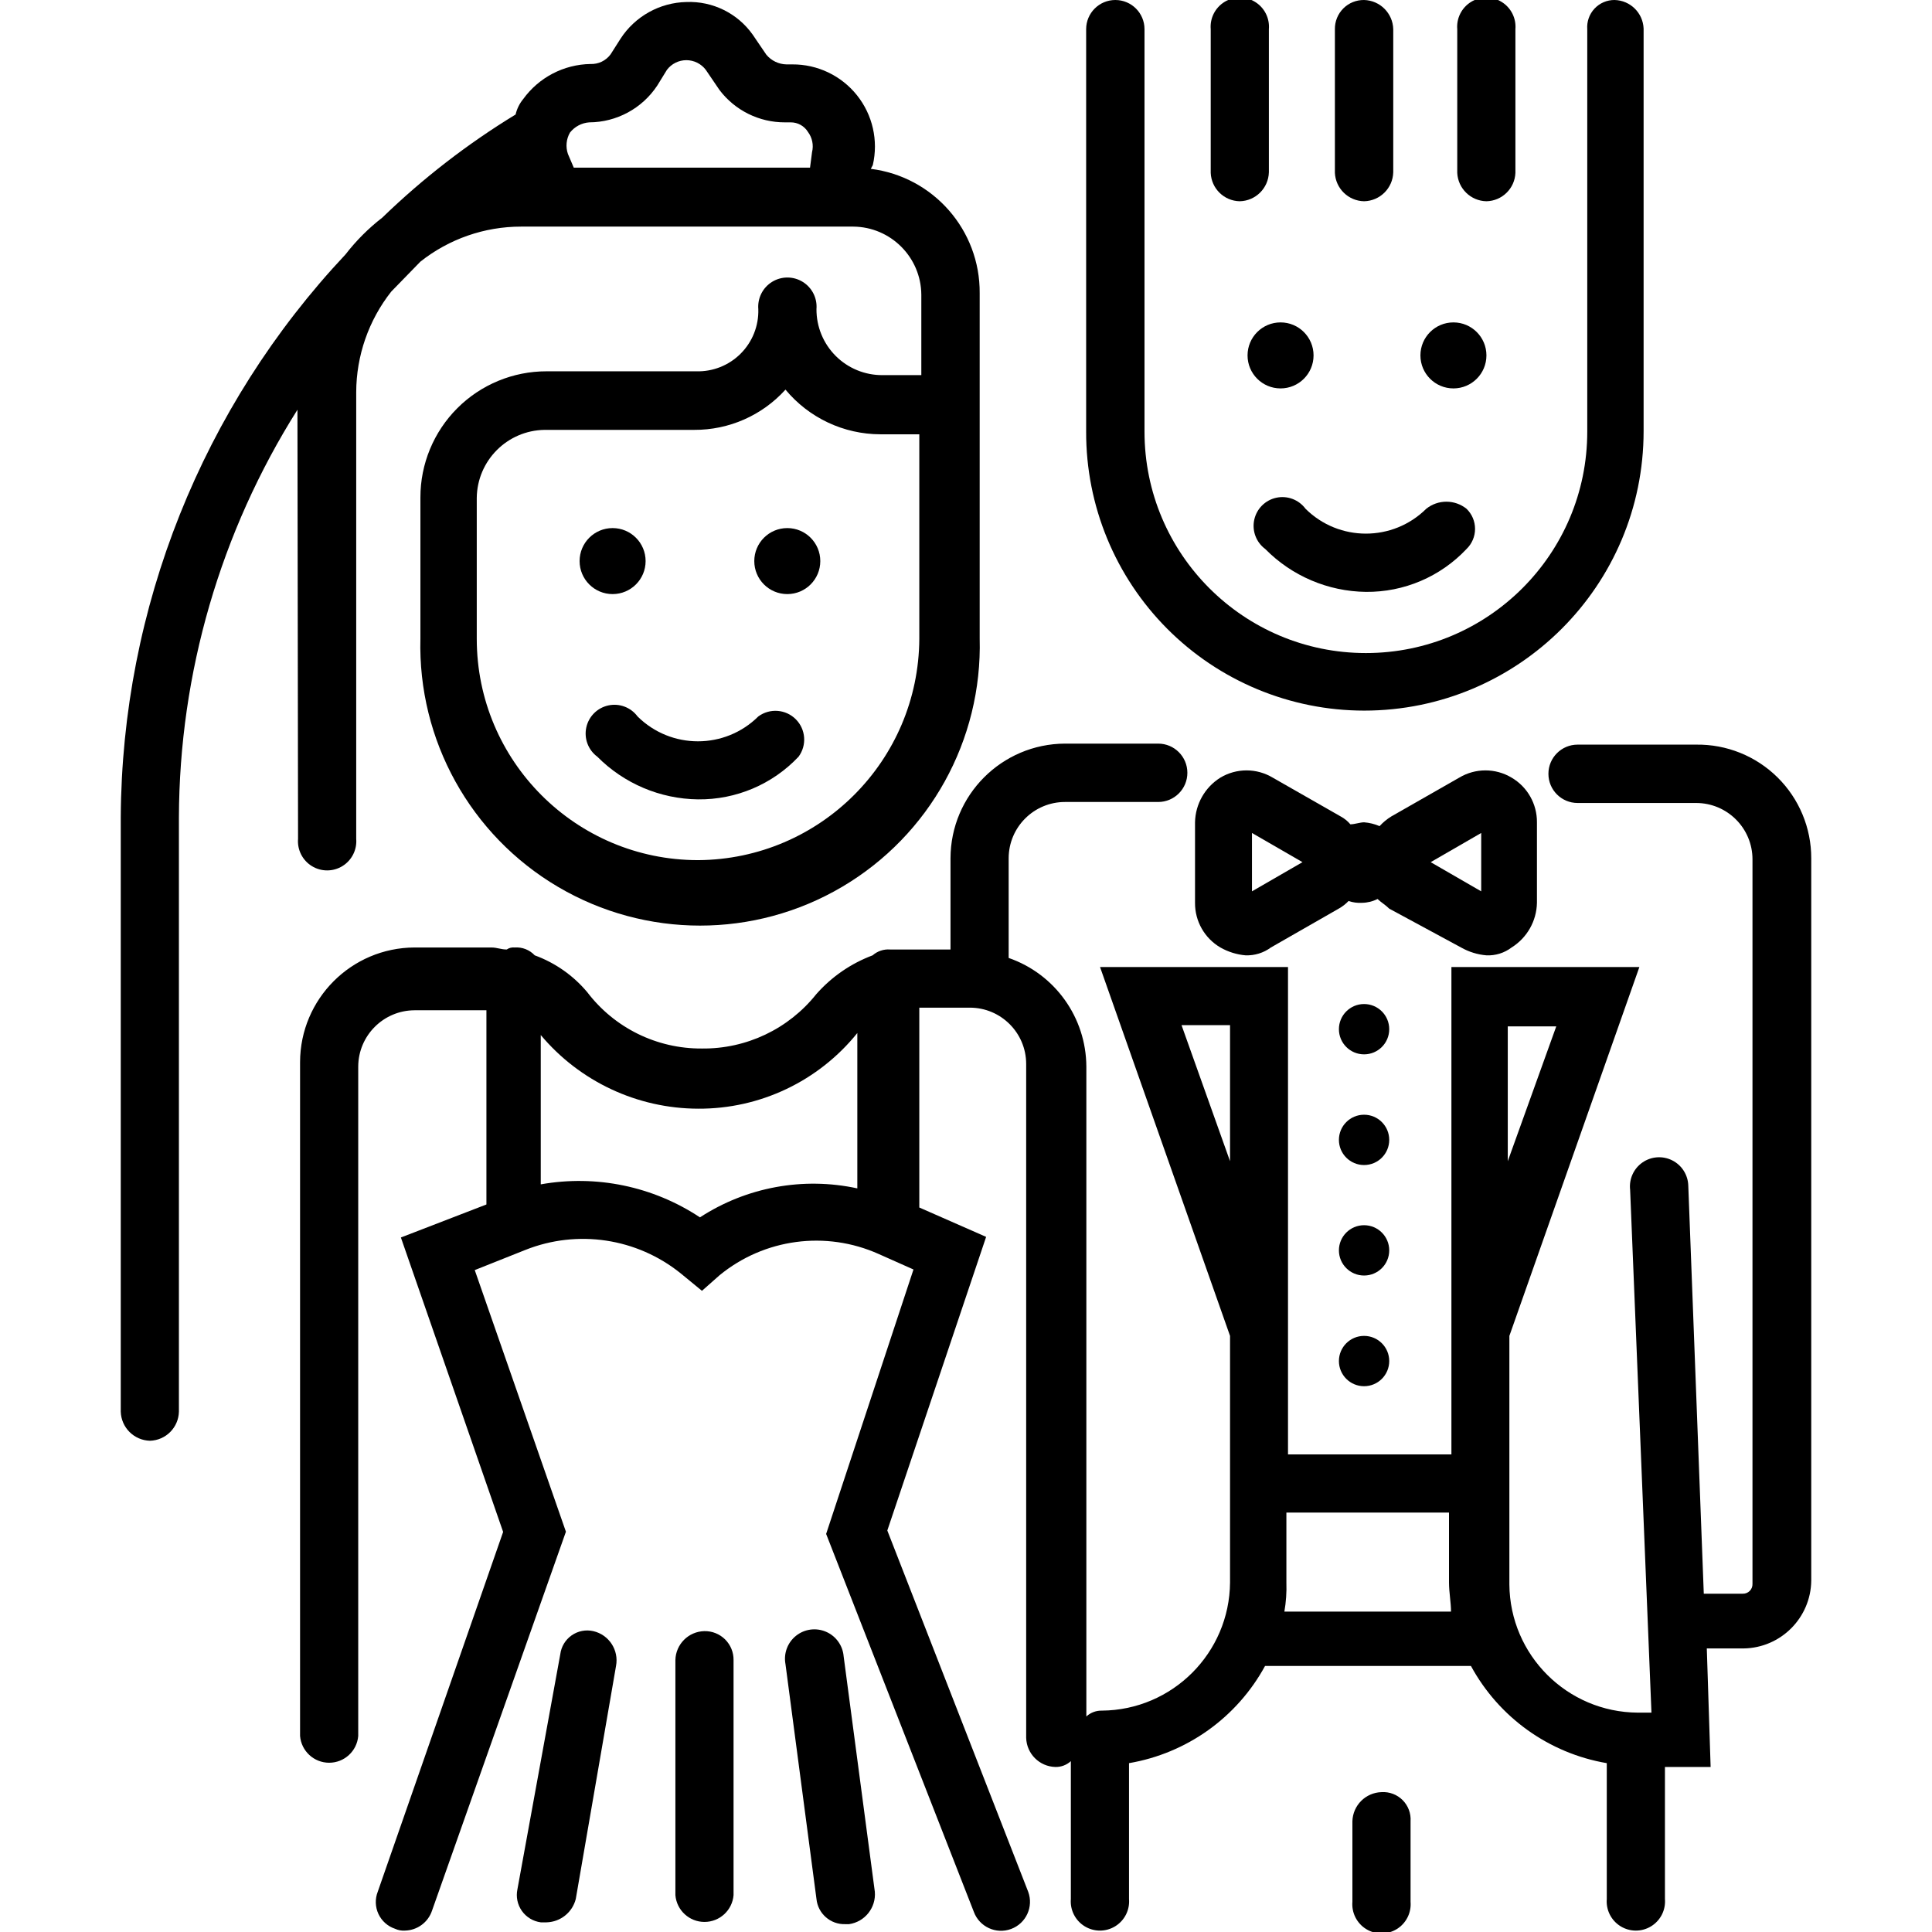
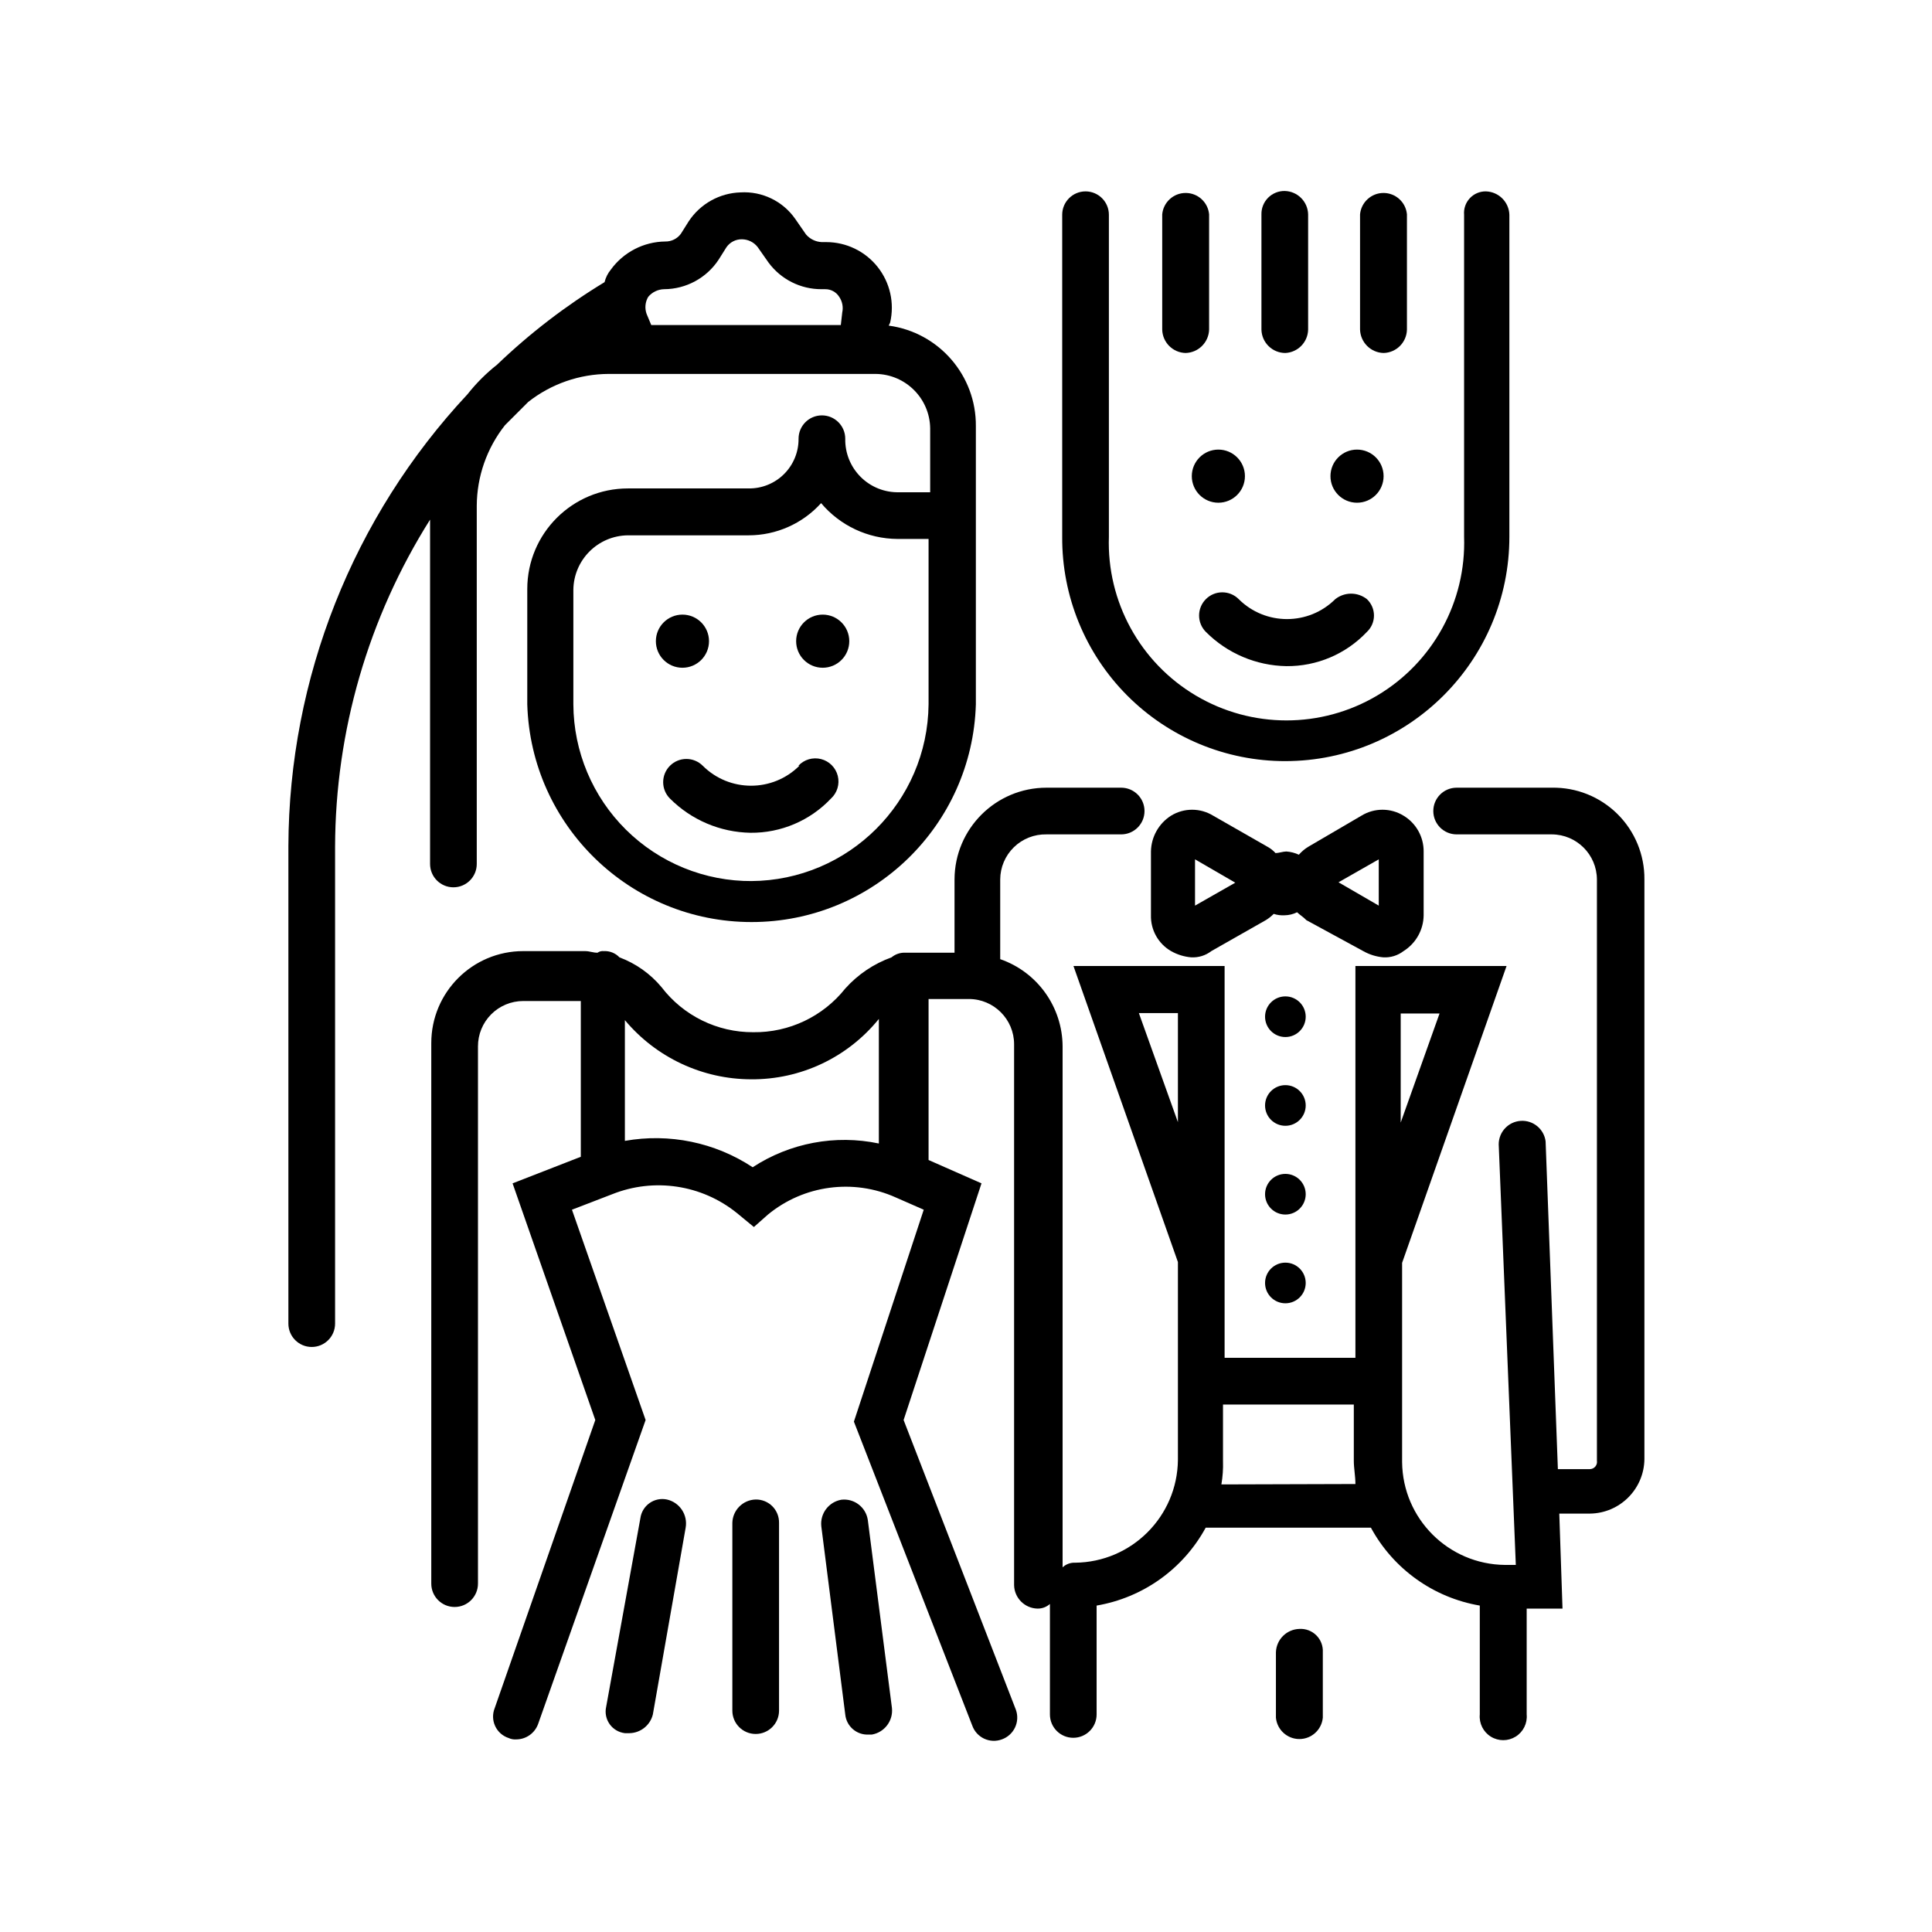
<svg xmlns="http://www.w3.org/2000/svg" viewBox="0 0 96 96">
-   <path class="primary" d="M14.81,41.68a1.45,1.45,0,1,0,2.89,0V19.49a8.11,8.11,0,0,1,1.74-5L20.89,13a8.05,8.05,0,0,1,5-1.74H42.4a3.41,3.41,0,0,1,3.38,3.38v4H43.85a3.26,3.26,0,0,1-3.28-3.28,1.45,1.45,0,1,0-2.89,0,3,3,0,0,1-3.09,3.09H27.16a6.26,6.26,0,0,0-6.27,6.27v7a13.9,13.9,0,1,0,27.79,0V14.57a6.18,6.18,0,0,0-5.41-6.18l.1-.19a4.08,4.08,0,0,0-4-5h-.29a1.34,1.34,0,0,1-1-.48l-.68-1A3.85,3.85,0,0,0,34.11.1a4,4,0,0,0-3.28,1.83l-.49.77a1.18,1.18,0,0,1-1,.48A4.21,4.21,0,0,0,26,4.92a1.86,1.86,0,0,0-.38.77A37.79,37.79,0,0,0,19,10.81a10.22,10.22,0,0,0-1.83,1.83A41.17,41.17,0,0,0,6,40.62V70.14a1.49,1.49,0,0,0,1.45,1.45,1.48,1.48,0,0,0,1.44-1.45V40.62a38.19,38.19,0,0,1,5.89-20.26Zm19.88,1.06a11,11,0,0,1-11-11v-7a3.42,3.42,0,0,1,3.37-3.38h7.43a6.07,6.07,0,0,0,4.54-2,6.14,6.14,0,0,0,4.72,2.22h1.93V31.74A11.06,11.06,0,0,1,34.69,42.74ZM29.28,6.08a4.07,4.07,0,0,0,3.38-1.83l.48-.78a1.21,1.21,0,0,1,1.93,0l.68,1A4.06,4.06,0,0,0,39,6.08h.29a1,1,0,0,1,.86.48,1.2,1.2,0,0,1,.2,1l-.1.77H28.51l-.29-.68a1.29,1.29,0,0,1,.1-1.06A1.34,1.34,0,0,1,29.28,6.08Z" />
-   <circle class="primary" cx="30.44" cy="27.88" r="1.64" />
-   <circle class="primary" cx="39.12" cy="27.88" r="1.64" />
-   <path class="primary" d="M37.68,35.6a4.26,4.26,0,0,1-6,0,1.43,1.43,0,1,0-2,2,7.17,7.17,0,0,0,5,2.12,6.76,6.76,0,0,0,5-2.12,1.43,1.43,0,0,0-2-2Z" />
-   <path class="primary" d="M41.92,82.3a1.46,1.46,0,1,0-2.89.39l1.54,11.67A1.39,1.39,0,0,0,42,95.61h.19A1.5,1.5,0,0,0,43.47,94Z" />
-   <path class="primary" d="M29.48,81.05a1.35,1.35,0,0,0-1.64,1.15L25.71,93.88a1.37,1.37,0,0,0,1.16,1.64h.29a1.54,1.54,0,0,0,1.45-1.16l2-11.58A1.49,1.49,0,0,0,29.48,81.05Z" />
-   <path class="primary" d="M35,81.05a1.47,1.47,0,0,0-1.44,1.44V94.17a1.45,1.45,0,0,0,2.89,0V82.49A1.42,1.42,0,0,0,35,81.05Z" />
-   <path class="primary" d="M67.78,35.31A13.89,13.89,0,0,0,81.67,21.42v-20A1.48,1.48,0,0,0,80.23,0a1.35,1.35,0,0,0-1.36,1.45v20a11,11,0,1,1-22,0v-20a1.45,1.45,0,0,0-2.9,0v20A13.82,13.82,0,0,0,67.78,35.31Z" />
-   <path class="primary" d="M67.78,10a1.48,1.48,0,0,0,1.45-1.44V1.45A1.49,1.49,0,0,0,67.78,0a1.43,1.43,0,0,0-1.45,1.45V8.59A1.48,1.48,0,0,0,67.78,10Z" />
-   <path class="primary" d="M73.86,10A1.47,1.47,0,0,0,75.3,8.59V1.45a1.45,1.45,0,1,0-2.89,0V8.59A1.48,1.48,0,0,0,73.86,10Z" />
-   <path class="primary" d="M61.6,10a1.48,1.48,0,0,0,1.45-1.44V1.45a1.45,1.45,0,1,0-2.89,0V8.59A1.47,1.47,0,0,0,61.6,10Z" />
-   <circle class="primary" cx="63.63" cy="17.66" r="1.64" />
-   <circle class="primary" cx="72.22" cy="17.66" r="1.64" />
-   <path class="primary" d="M84.28,37H78.39a1.45,1.45,0,1,0,0,2.9h5.89a2.8,2.8,0,0,1,2.8,2.8v36a.47.47,0,0,1-.49.49H84.66l-.77-20.27a1.45,1.45,0,1,0-2.89.2L82.06,85.1h-.68A6.42,6.42,0,0,1,75,78.73V66.38l6.46-18.33H72.12V72.27H64V48.05H54.66l6.46,18.33V78.63A6.42,6.42,0,0,1,54.75,85a1.1,1.1,0,0,0-.77.29V53a5.74,5.74,0,0,0-3.86-5.4V42.65a2.8,2.8,0,0,1,2.8-2.8h4.63a1.45,1.45,0,1,0,0-2.9H52.92a5.71,5.71,0,0,0-5.69,5.7v4.53h-3a1.18,1.18,0,0,0-.87.29,7,7,0,0,0-2.8,1.93,7.16,7.16,0,0,1-5.69,2.7h0a7.09,7.09,0,0,1-5.69-2.8,6.16,6.16,0,0,0-2.61-1.83,1.24,1.24,0,0,0-1-.39.57.57,0,0,0-.39.1c-.29,0-.48-.1-.77-.1H20.6a5.71,5.71,0,0,0-5.69,5.7V86.26a1.45,1.45,0,0,0,2.89,0V53a2.81,2.81,0,0,1,2.8-2.8h3.57v9.65l-4.25,1.64L25,76.12,18.77,94a1.4,1.4,0,0,0,.86,1.84,1,1,0,0,0,.49.09,1.45,1.45,0,0,0,1.35-1l6.65-18.82-4.53-13,2.51-1a7.74,7.74,0,0,1,7.72,1.16l1.06.87.87-.77a7.58,7.58,0,0,1,7.91-1.06h0l1.73.77L41.05,76.22,48.39,95a1.43,1.43,0,0,0,2.7-1l-7-17.95L49,61.46,45.68,60V50.07h2.51a2.8,2.8,0,0,1,2.8,2.8V86.35a1.49,1.49,0,0,0,1.45,1.45,1.1,1.1,0,0,0,.77-.29v6.85a1.45,1.45,0,1,0,2.89,0V87.61a9.52,9.52,0,0,0,6.76-4.83H73.09a9.5,9.5,0,0,0,6.75,4.83v6.75a1.45,1.45,0,1,0,2.89,0V87.8H85l-.19-5.89h1.83A3.41,3.41,0,0,0,90,78.54V42.65A5.64,5.64,0,0,0,84.28,37Zm-9.36,14h2.41L74.92,57.7ZM34.78,60.49a10.86,10.86,0,0,0-7.91-1.64V51.43a10.24,10.24,0,0,0,7.82,3.66h0a10.08,10.08,0,0,0,7.91-3.76v7.72A10.33,10.33,0,0,0,34.78,60.49ZM61.12,57.7l-2.41-6.76h2.41Zm2.7,22.38a7,7,0,0,0,.1-1.45V75.16H72v3.47c0,.49.1,1,.1,1.45Z" />
-   <path class="primary" d="M70.87,25.28a4.26,4.26,0,0,1-6,0,1.43,1.43,0,1,0-2,2,7.14,7.14,0,0,0,5,2.13,6.77,6.77,0,0,0,5-2.13,1.39,1.39,0,0,0,0-2A1.6,1.6,0,0,0,70.87,25.28Z" />
-   <path class="primary" d="M72.6,47.08a3.07,3.07,0,0,0,1.26.39,1.92,1.92,0,0,0,1.25-.39,2.68,2.68,0,0,0,1.26-2.22v-4a2.55,2.55,0,0,0-1.26-2.22,2.53,2.53,0,0,0-2.6,0l-3.38,1.93a2.73,2.73,0,0,0-.58.48,2.41,2.41,0,0,0-.77-.19c-.19,0-.48.1-.68.1a1.65,1.65,0,0,0-.48-.39l-3.38-1.93a2.53,2.53,0,0,0-2.6,0,2.68,2.68,0,0,0-1.26,2.22v4a2.55,2.55,0,0,0,1.26,2.22,3.07,3.07,0,0,0,1.25.39,2,2,0,0,0,1.26-.39l3.37-1.93a2.08,2.08,0,0,0,.49-.38,1.72,1.72,0,0,0,.67.09,1.75,1.75,0,0,0,.77-.19c.2.19.39.29.58.48Zm1-5.69v2.9l-2.51-1.45Zm-11.39,2.9v-2.9l2.51,1.45Z" />
-   <circle class="primary" cx="67.78" cy="51.14" r="1.25" />
-   <circle class="primary" cx="67.78" cy="56.64" r="1.25" />
-   <circle class="primary" cx="67.78" cy="62.13" r="1.25" />
-   <circle class="primary" cx="67.78" cy="67.63" r="1.25" />
-   <path class="primary" d="M68.65,89.05A1.49,1.49,0,0,0,67.2,90.5v4a1.45,1.45,0,1,0,2.89,0v-4A1.36,1.36,0,0,0,68.65,89.05Z" />
+   <path class="primary" d="M21.37,42.93a1.16,1.16,0,0,0,2.32,0V25.13a6.51,6.51,0,0,1,1.4-4l1.16-1.16a6.5,6.5,0,0,1,4-1.39H43.51a2.74,2.74,0,0,1,2.71,2.71v3.17H44.67A2.61,2.61,0,0,1,42,21.8a1.16,1.16,0,1,0-2.32,0,2.45,2.45,0,0,1-2.48,2.47h-6a5,5,0,0,0-5,5V35a11.15,11.15,0,0,0,22.29,0V21.18a5,5,0,0,0-4.33-5l.07-.15a3.26,3.26,0,0,0-3.17-4h-.23a1.1,1.1,0,0,1-.78-.38l-.54-.78a3.09,3.09,0,0,0-2.71-1.31A3.2,3.2,0,0,0,34.22,11l-.39.62a.94.94,0,0,1-.77.38,3.39,3.39,0,0,0-2.71,1.4,1.57,1.57,0,0,0-.31.62,30.8,30.8,0,0,0-5.34,4.1,8.89,8.89,0,0,0-1.47,1.47,33.05,33.05,0,0,0-8.9,22.45V65.77a1.16,1.16,0,1,0,2.32,0V42.08a30.63,30.63,0,0,1,4.72-16.26Zm16,.85A8.82,8.82,0,0,1,28.49,35V29.31A2.74,2.74,0,0,1,31.2,26.6h6A4.85,4.85,0,0,0,40.8,25a5,5,0,0,0,3.79,1.78h1.55V35A8.87,8.87,0,0,1,37.32,43.78ZM33,14.37a3.26,3.26,0,0,0,2.71-1.47l.39-.62a.92.92,0,0,1,.77-.39,1,1,0,0,1,.78.39l.54.77a3.26,3.26,0,0,0,2.63,1.32H41a.81.81,0,0,1,.7.38,1,1,0,0,1,.15.78l-.07.62H32.36l-.23-.55a1,1,0,0,1,.08-.85A1.06,1.06,0,0,1,33,14.37Z" />
+   <circle class="primary" cx="33.91" cy="31.86" r="1.32" />
+   <circle class="primary" cx="40.88" cy="31.86" r="1.32" />
+   <path class="primary" d="M39.72,38.05a3.4,3.4,0,0,1-4.8,0,1.15,1.15,0,0,0-1.63,1.63,5.79,5.79,0,0,0,4,1.7,5.43,5.43,0,0,0,4-1.7,1.15,1.15,0,1,0-1.62-1.63Z" />
+   <path class="primary" d="M43.12,75.52a1.19,1.19,0,0,0-1.31-1,1.21,1.21,0,0,0-1,1.32L42,85.19a1.11,1.11,0,0,0,1.16,1h.16a1.21,1.21,0,0,0,1-1.32Z" />
+   <path class="primary" d="M33.14,74.51a1.1,1.1,0,0,0-1.32.93l-1.7,9.37a1.08,1.08,0,0,0,.93,1.31h.23a1.22,1.22,0,0,0,1.16-.93l1.63-9.28A1.22,1.22,0,0,0,33.14,74.51Z" />
+   <path class="primary" d="M37.55,74.51a1.19,1.19,0,0,0-1.16,1.16V85a1.16,1.16,0,1,0,2.32,0V75.67A1.14,1.14,0,0,0,37.55,74.51Z" />
+   <path class="primary" d="M63.87,37.82A11.15,11.15,0,0,0,75,26.67v-16a1.2,1.2,0,0,0-1.17-1.16,1.07,1.07,0,0,0-1.08,1.16v16a8.83,8.83,0,1,1-17.65,0v-16a1.16,1.16,0,1,0-2.32,0v16A11.08,11.08,0,0,0,63.87,37.82Z" />
+   <path class="primary" d="M63.87,17.54A1.19,1.19,0,0,0,65,16.38V10.65a1.19,1.19,0,0,0-1.16-1.16,1.14,1.14,0,0,0-1.16,1.16v5.73A1.19,1.19,0,0,0,63.87,17.54Z" />
+   <path class="primary" d="M68.75,17.54a1.19,1.19,0,0,0,1.16-1.16V10.65a1.17,1.17,0,0,0-2.33,0v5.73A1.2,1.2,0,0,0,68.75,17.54Z" />
+   <path class="primary" d="M58.91,17.54a1.2,1.2,0,0,0,1.17-1.16V10.65a1.17,1.17,0,0,0-2.33,0v5.73A1.19,1.19,0,0,0,58.91,17.54Z" />
+   <circle class="primary" cx="60.54" cy="23.66" r="1.32" />
+   <circle class="primary" cx="67.43" cy="23.66" r="1.32" />
+   <path class="primary" d="M77.11,39.14H72.38a1.16,1.16,0,1,0,0,2.32h4.73a2.25,2.25,0,0,1,2.24,2.24V72.58A.36.36,0,0,1,79,73H77.41L76.8,56.71a1.17,1.17,0,0,0-2.33.15l.85,20.9h-.54a5.16,5.16,0,0,1-5.11-5.11v-9.9L74.86,48H67.35V67.47h-6.5V48H53.34l5.19,14.71v9.83a5.16,5.16,0,0,1-5.11,5.11.85.85,0,0,0-.62.23V52a4.61,4.61,0,0,0-3.1-4.34V43.7A2.25,2.25,0,0,1,52,41.46h3.71a1.16,1.16,0,1,0,0-2.32H52a4.57,4.57,0,0,0-4.57,4.56v3.64H45a1,1,0,0,0-.7.23A5.66,5.66,0,0,0,42,49.12a5.74,5.74,0,0,1-4.57,2.17h0a5.7,5.7,0,0,1-4.56-2.24,5,5,0,0,0-2.09-1.48,1,1,0,0,0-.78-.31.45.45,0,0,0-.31.08c-.23,0-.39-.08-.62-.08H26a4.57,4.57,0,0,0-4.57,4.57V78.69a1.16,1.16,0,0,0,2.32,0V52A2.25,2.25,0,0,1,26,49.74h2.86v7.74L25.47,58.8l4.11,11.76-5,14.32a1.12,1.12,0,0,0,.69,1.48.77.77,0,0,0,.39.07,1.16,1.16,0,0,0,1.08-.77l5.34-15.1L28.42,60.11l2-.77a6.2,6.2,0,0,1,6.19.93l.85.7.7-.62a6.08,6.08,0,0,1,6.35-.85h0l1.39.61L42.43,70.64l5.88,15.1a1.14,1.14,0,0,0,1.47.69,1.15,1.15,0,0,0,.7-1.47L44.9,70.56,48.77,58.8l-2.63-1.16v-8h2a2.25,2.25,0,0,1,2.25,2.25V78.77a1.19,1.19,0,0,0,1.16,1.16.9.9,0,0,0,.62-.23v5.49a1.16,1.16,0,1,0,2.32,0V79.78a7.63,7.63,0,0,0,5.42-3.87h8.21a7.61,7.61,0,0,0,5.41,3.87v5.41a1.17,1.17,0,1,0,2.33,0V79.93h1.78l-.16-4.72H79a2.74,2.74,0,0,0,2.71-2.71V43.7A4.52,4.52,0,0,0,77.11,39.14ZM69.6,50.36h1.93L69.6,55.78ZM37.4,58a8.74,8.74,0,0,0-6.35-1.31v-6a8.2,8.2,0,0,0,6.27,2.94h0a8.08,8.08,0,0,0,6.35-3v6.19A8.33,8.33,0,0,0,37.4,58Zm21.13-2.24-1.94-5.42h1.94Zm2.16,18a5.71,5.71,0,0,0,.08-1.16V69.79h6.5v2.79c0,.38.08.77.08,1.16Z" />
+   <path class="primary" d="M66.35,29.77a3.4,3.4,0,0,1-4.8,0,1.15,1.15,0,0,0-1.63,1.63,5.78,5.78,0,0,0,4,1.7,5.43,5.43,0,0,0,4-1.7,1.12,1.12,0,0,0,0-1.63A1.27,1.27,0,0,0,66.35,29.77Z" />
+   <path class="primary" d="M67.74,47.26a2.46,2.46,0,0,0,1,.31,1.51,1.51,0,0,0,1-.31,2.13,2.13,0,0,0,1-1.78V42.31a2.06,2.06,0,0,0-1-1.78,2,2,0,0,0-2.09,0L65,42.08a2,2,0,0,0-.46.39,1.78,1.78,0,0,0-.62-.16c-.16,0-.39.08-.54.08a1.47,1.47,0,0,0-.39-.31l-2.71-1.55a2,2,0,0,0-2.09,0,2.15,2.15,0,0,0-1,1.78v3.17a2,2,0,0,0,1,1.78,2.46,2.46,0,0,0,1,.31,1.51,1.51,0,0,0,1-.31l2.71-1.54a2,2,0,0,0,.39-.31,1.44,1.44,0,0,0,.54.07,1.42,1.42,0,0,0,.62-.15c.16.15.31.23.46.39Zm.77-4.56V45l-2-1.16ZM59.38,45V42.7l2,1.16Z" />
+   <circle class="primary" cx="63.87" cy="50.52" r="1.01" />
+   <circle class="primary" cx="63.87" cy="54.93" r="1.01" />
+   <circle class="primary" cx="63.87" cy="59.34" r="1.01" />
+   <circle class="primary" cx="63.87" cy="63.75" r="1.01" />
+   <path class="primary" d="M64.57,80.94A1.2,1.2,0,0,0,63.4,82.1v3.25a1.17,1.17,0,0,0,2.33,0V82.1A1.1,1.1,0,0,0,64.57,80.94Z" />
</svg>
